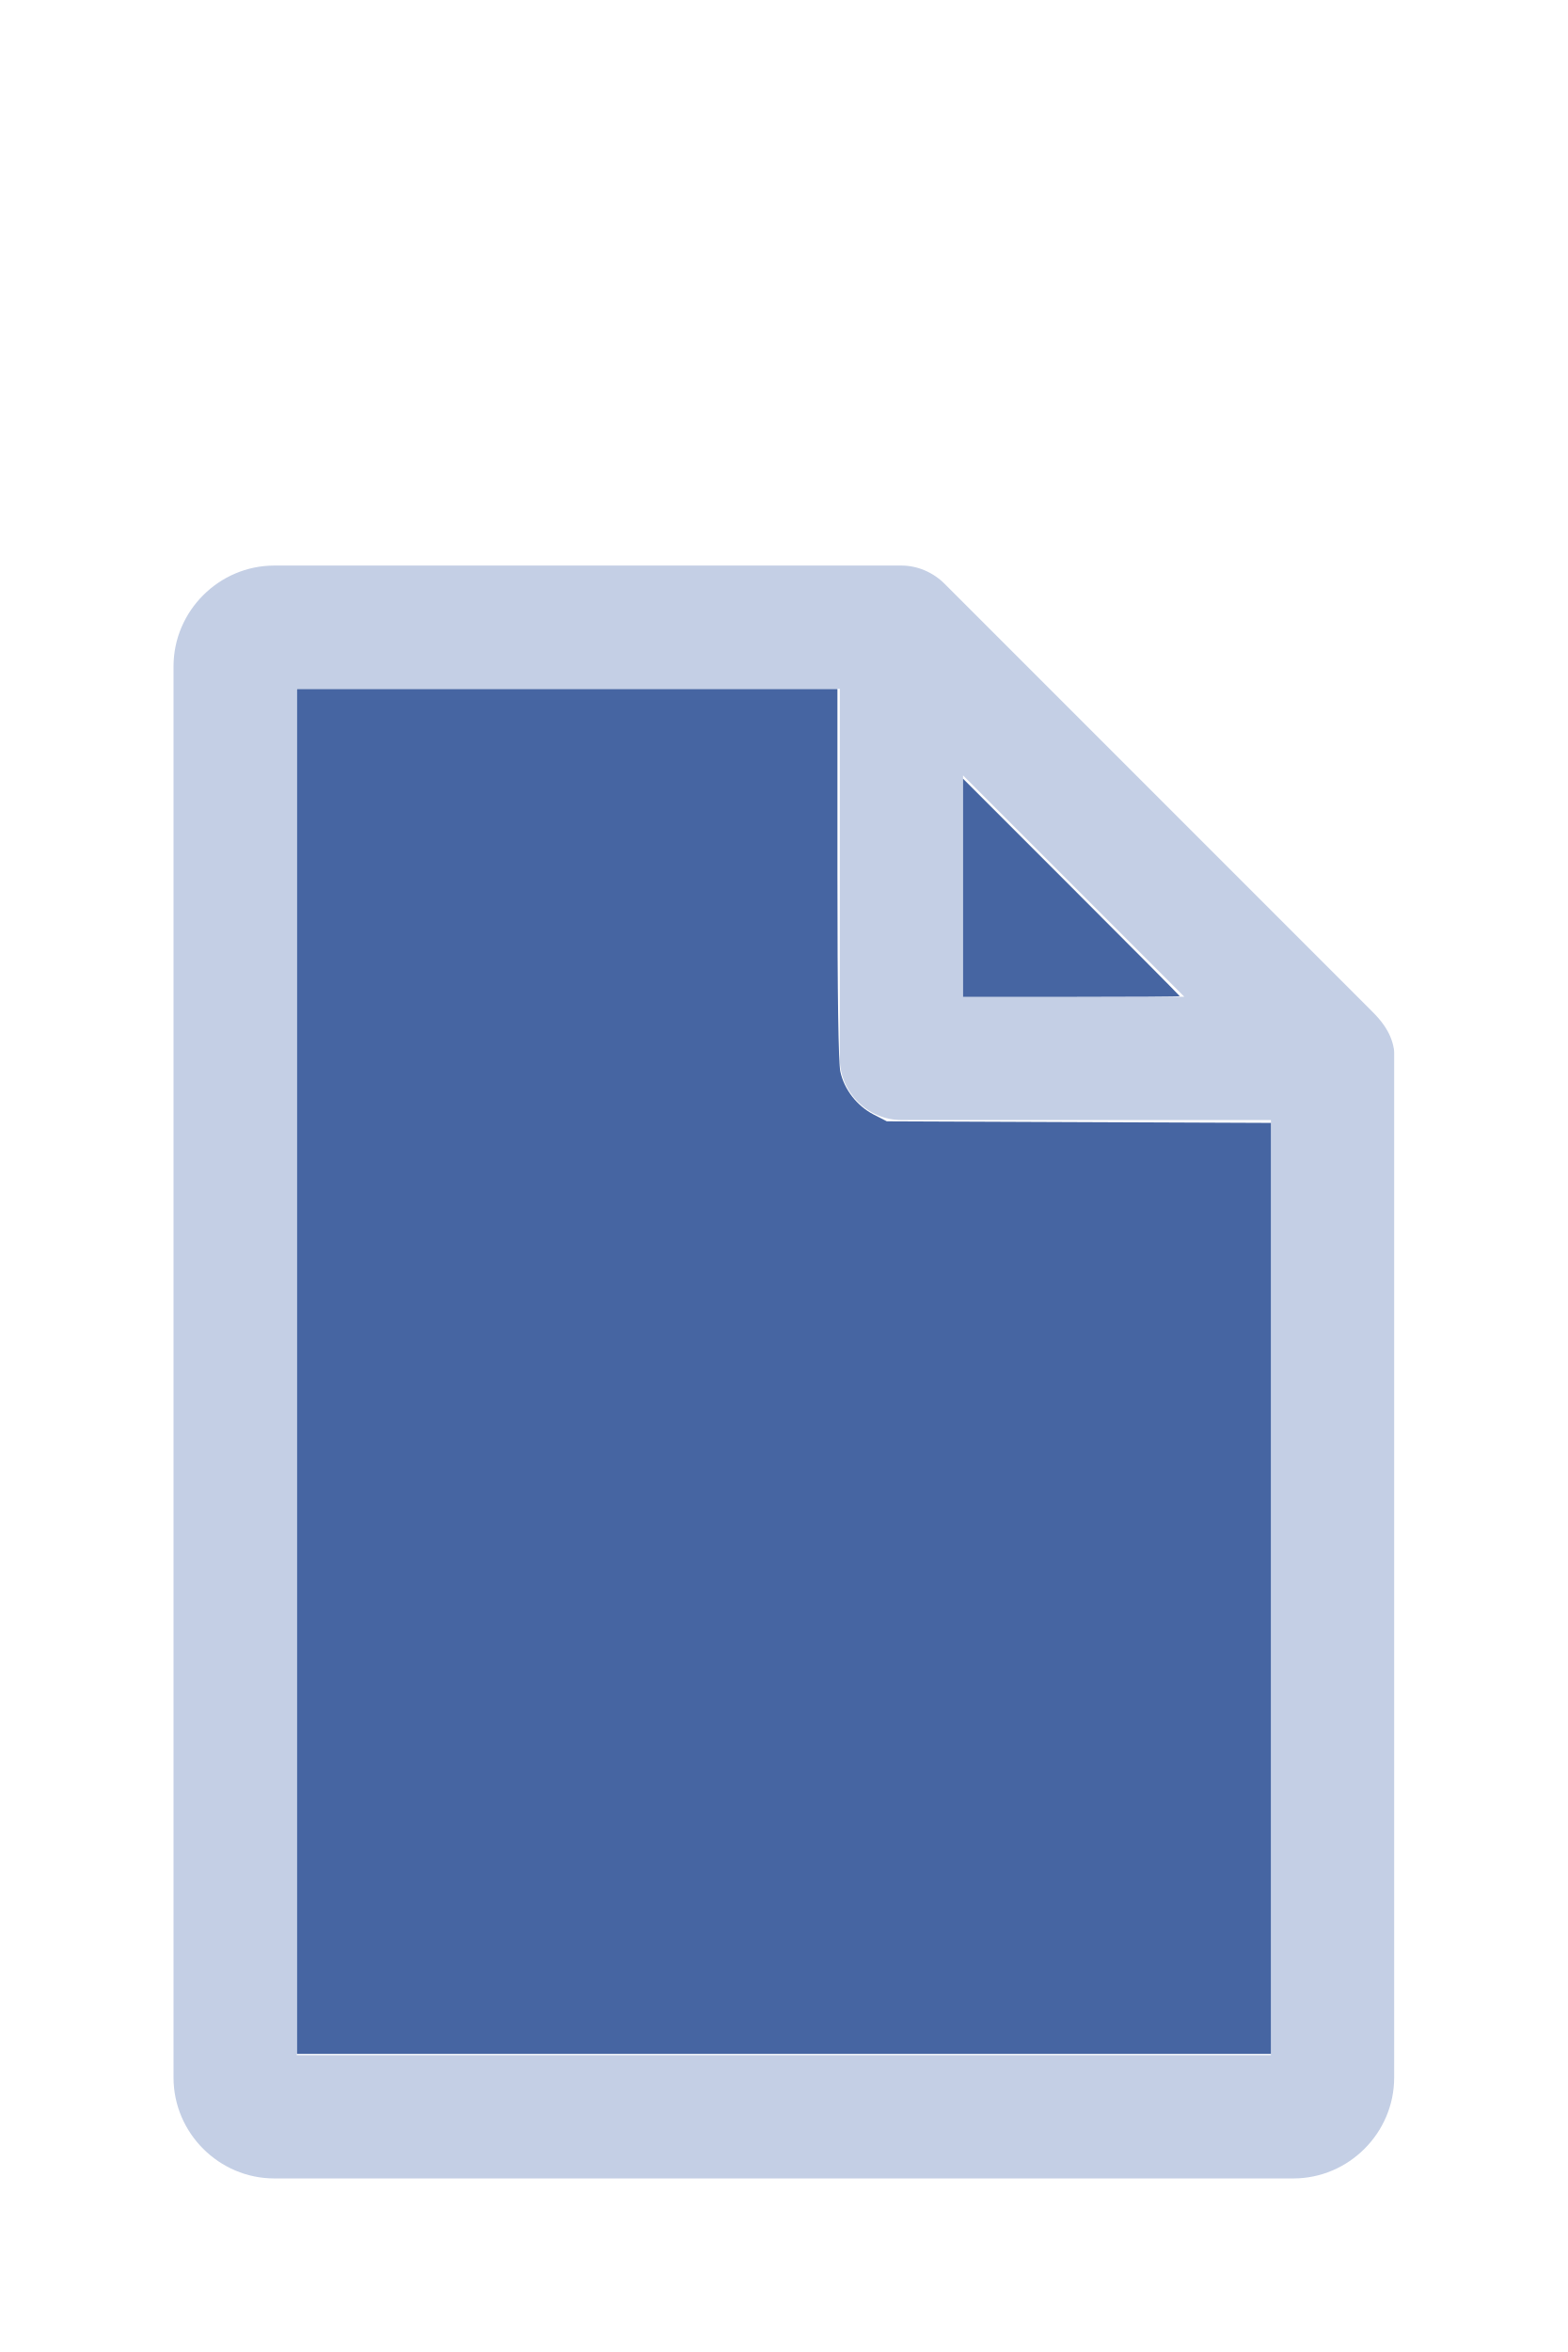
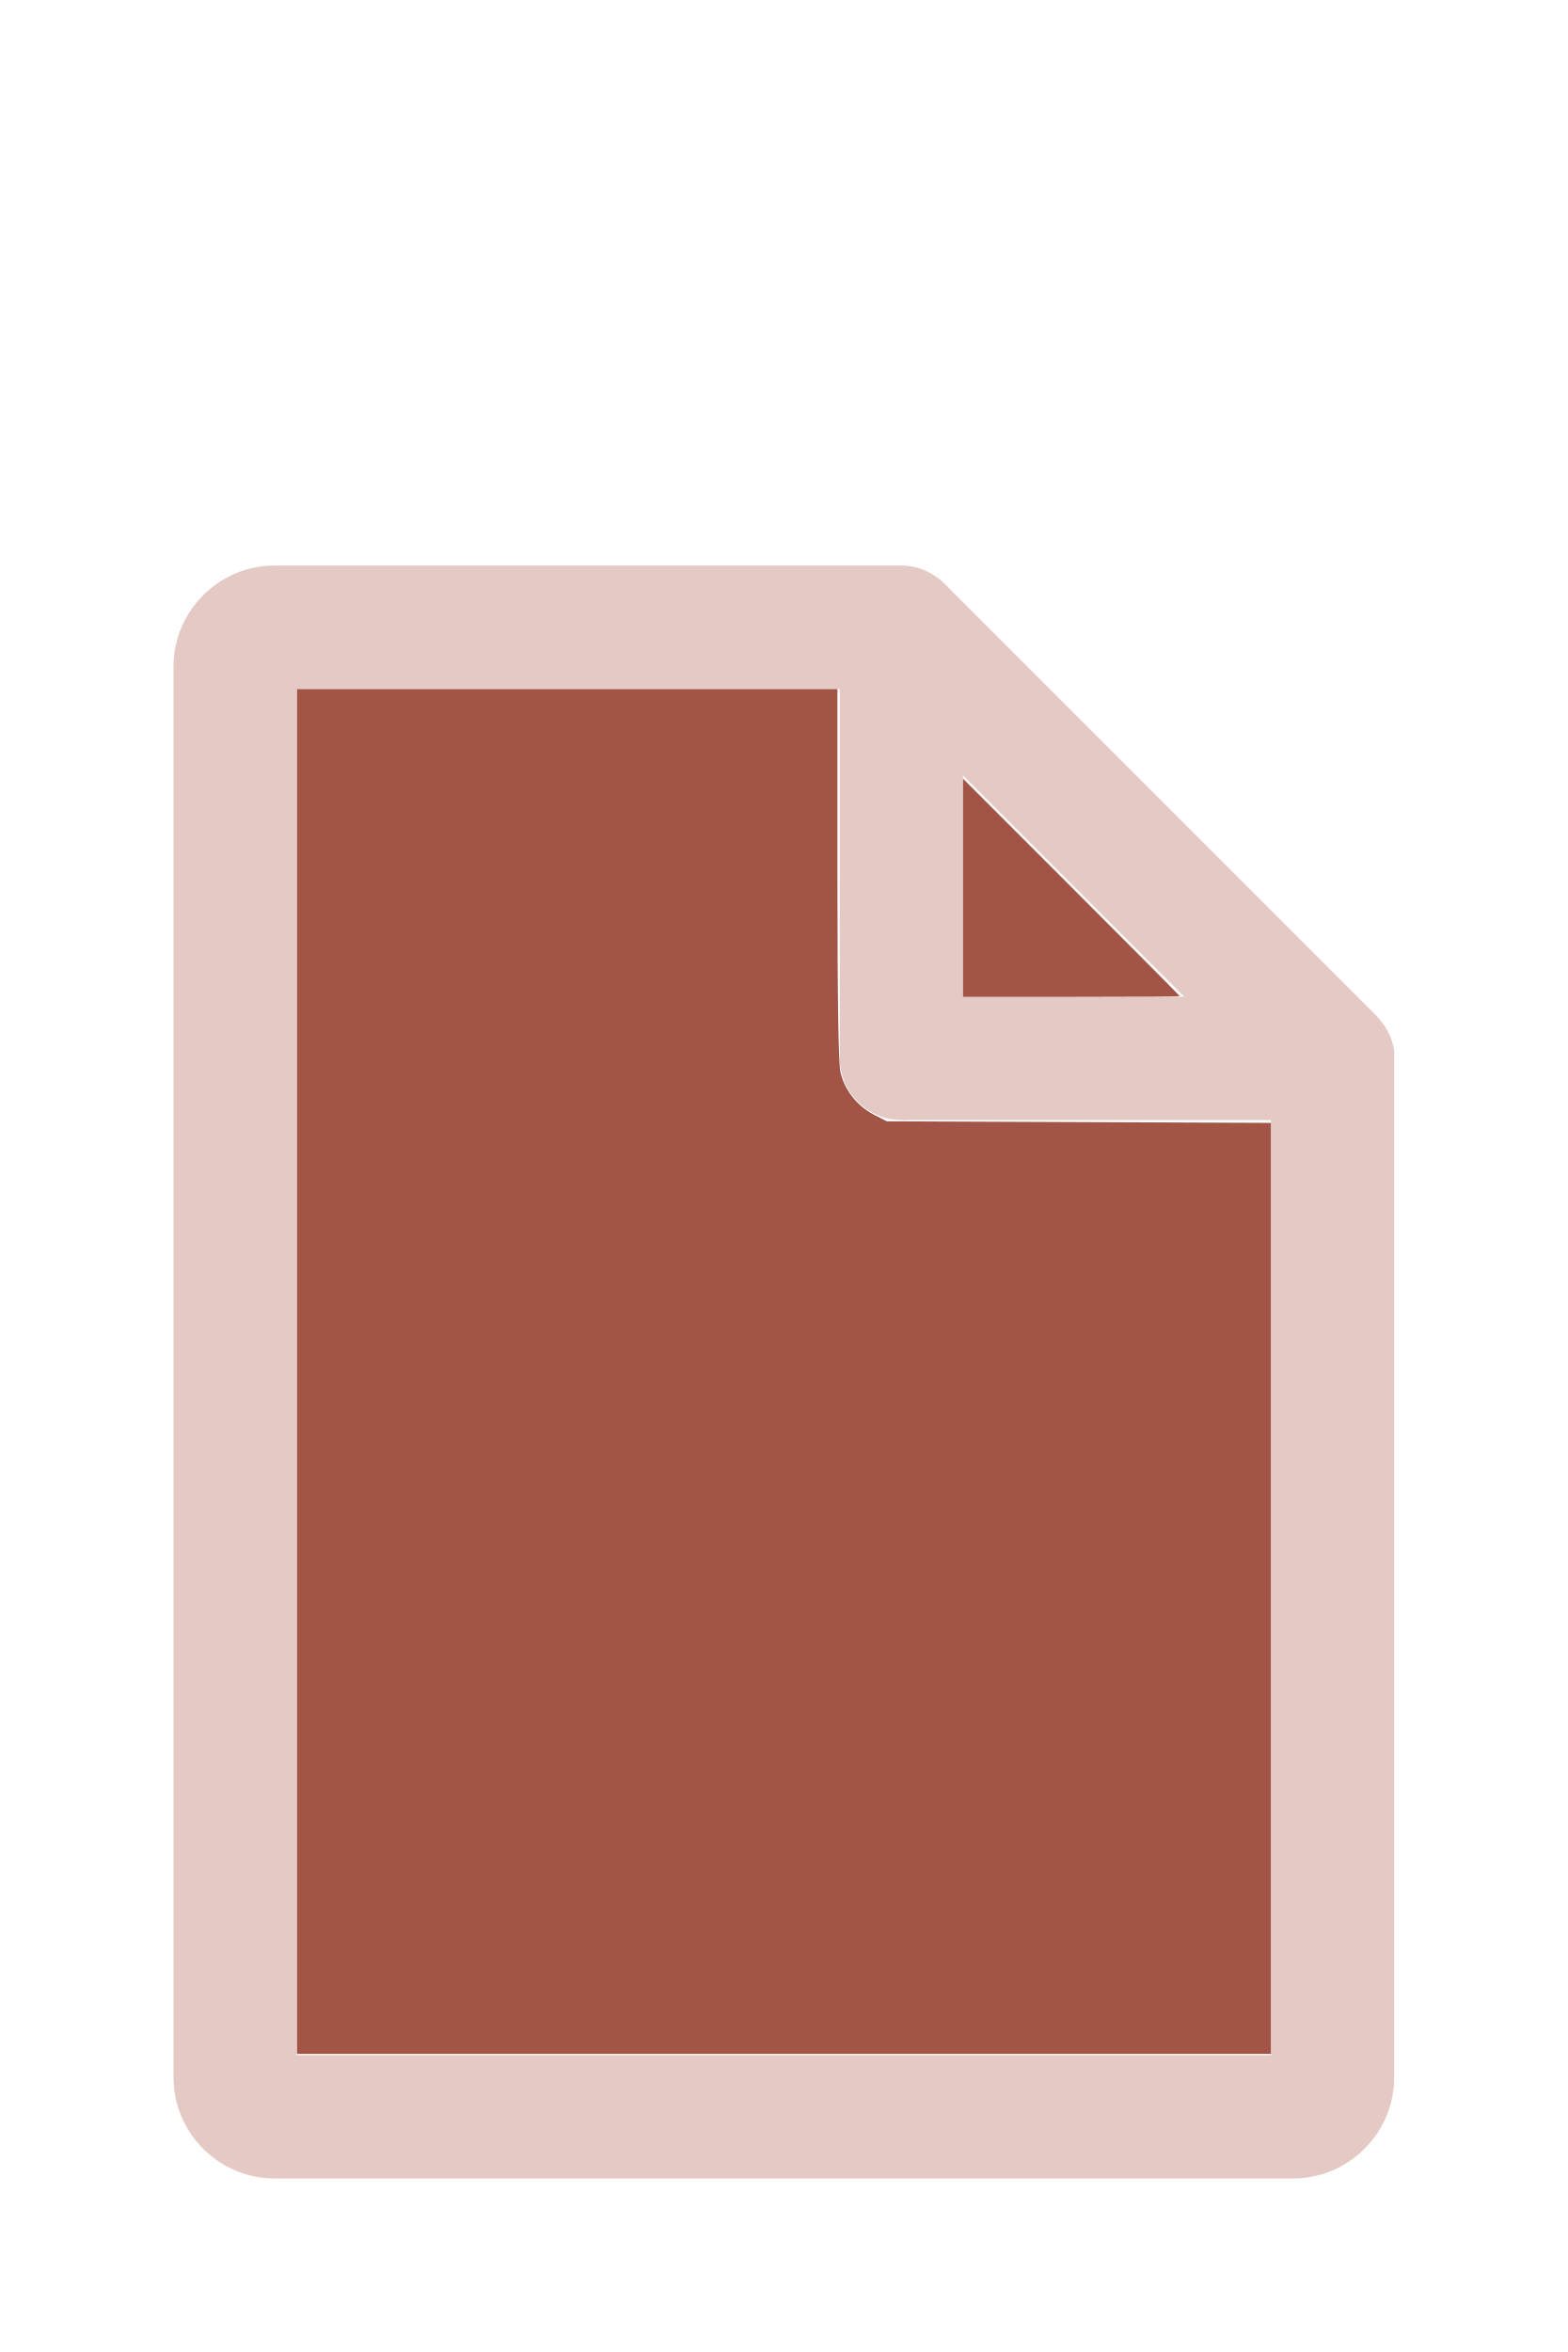
<svg xmlns="http://www.w3.org/2000/svg" version="1.1" width="16" height="24" viewBox="0 0 80 60" id="doc" xml:space="preserve">
-   <g style="fill:#C4CFE5">
+   <g style="fill:#E5C9C4">
    <path d="m 14,-1.145 c -2.824,0 -5.145,2.32 -5.145,5.145 v 72 c 0,2.824 2.32,5.145 5.145,5.145 h 52 c 2.824,0 5.145,-2.32 5.145,-5.145 V 23.699 a 1.145,1.145 0 0 0 -0.016,-0.188 C 70.978,22.605 70.406,21.99 70.008,21.592 L 48.209,-0.209 C 47.606,-0.812 46.805,-1.145 46,-1.145 Z m 1.145,6.289 H 42.855 V 24 c 0,1.724 1.42,3.145 3.145,3.145 H 64.855 V 74.855 H 15.145 Z m 34,4.418 L 60.438,20.855 H 49.145 Z" />
  </g>
-   <g style="fill:#4665A2;stroke-width:0">
+   <g style="fill:#A25446;stroke-width:0">
    <path d="M 3.031,13.993 V 7.031 h 2.758 2.758 v 1.883 c 0,1.258 0.01,1.929 0.03,2.022 0.039,0.181 0.169,0.348 0.338,0.436 l 0.136,0.07 1.96,0.008 1.96,0.008 v 4.75 4.75 H 8 3.031 Z" transform="matrix(5,0,0,5,0,-30)" />
    <path d="M 9.829,9.058 V 7.946 l 1.106,1.106 c 0.608,0.608 1.106,1.109 1.106,1.113 0,0.004 -0.498,0.007 -1.106,0.007 H 9.829 Z" transform="matrix(5,0,0,5,0,-30)" />
  </g>
</svg>
